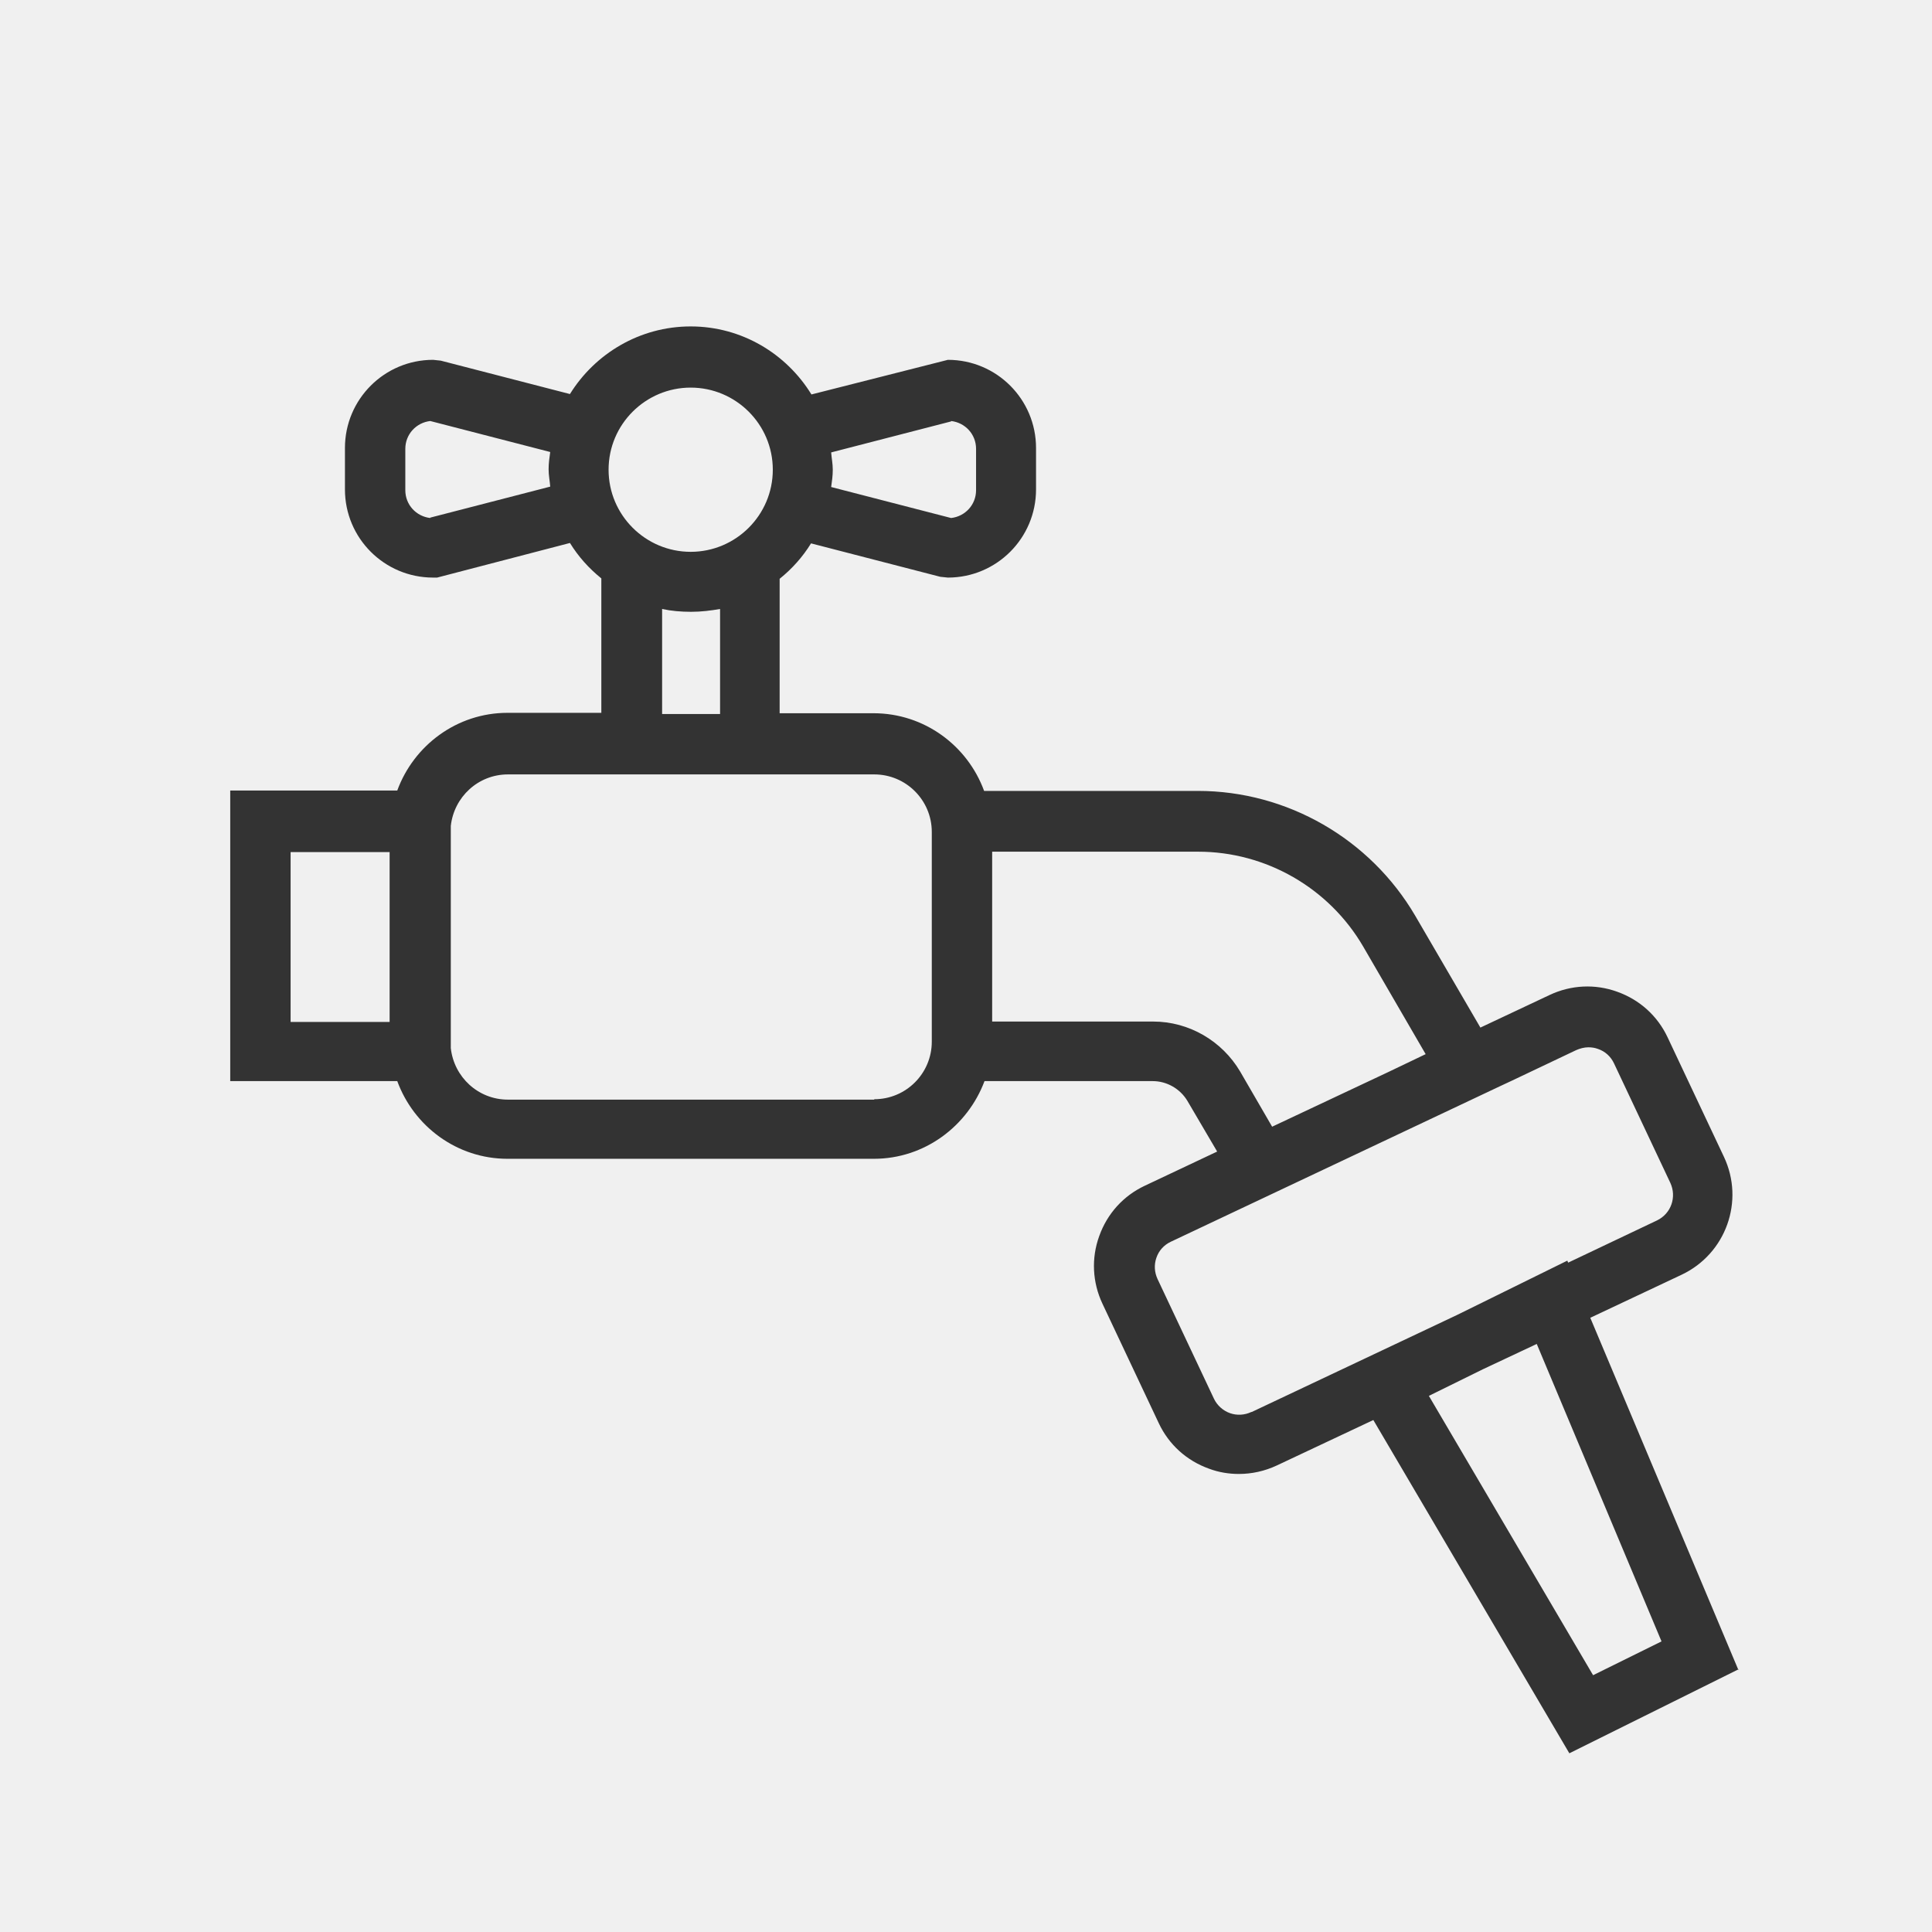
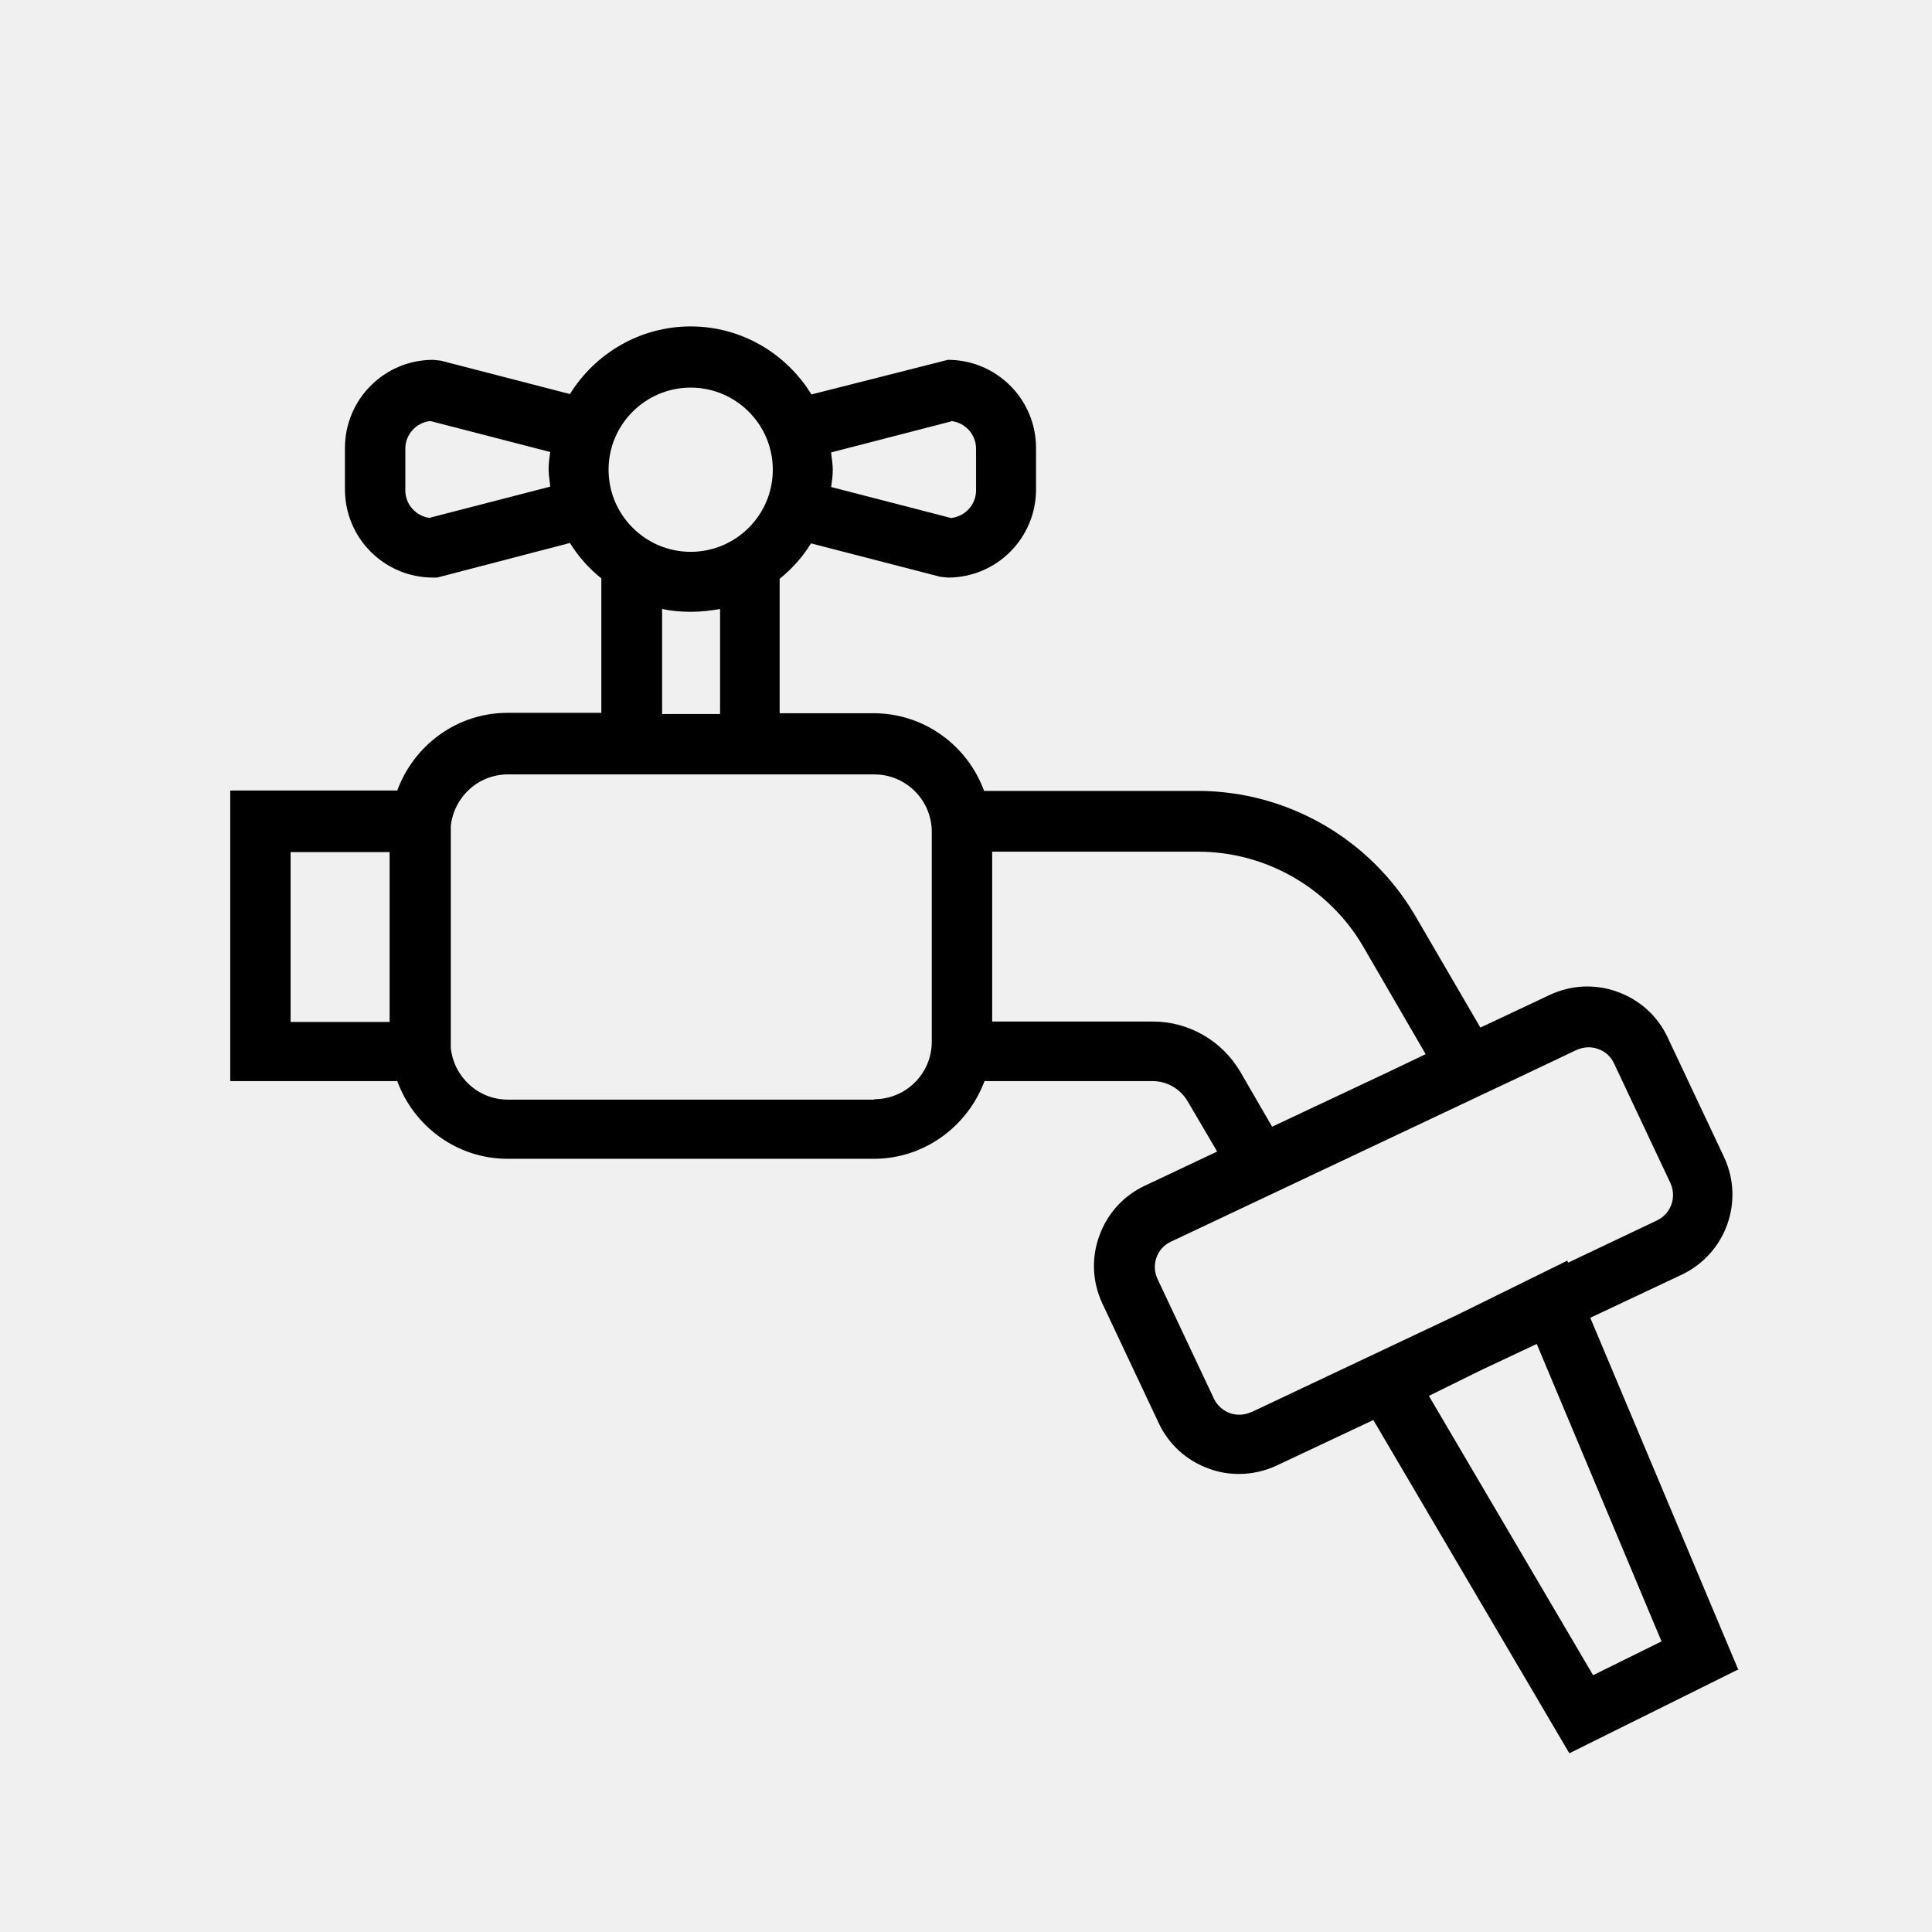
<svg xmlns="http://www.w3.org/2000/svg" width="48" height="48" viewBox="0 0 48 48" fill="none">
  <g clip-path="url(#clip0_360_18)">
-     <path d="M43.19 41.49L39.51 32.74L41.78 31.67C42.88 31.15 43.35 29.84 42.83 28.74L41.43 25.77C41.18 25.24 40.74 24.84 40.18 24.64C39.63 24.44 39.03 24.47 38.5 24.72L36.78 25.53L35.16 22.75C34.04 20.84 31.98 19.65 29.76 19.65H24.45C24.04 18.53 22.97 17.72 21.7 17.72H19.37V14.38C19.68 14.13 19.94 13.84 20.15 13.5L23.36 14.33L23.55 14.35C24.76 14.35 25.74 13.37 25.74 12.16V11.13C25.74 9.92 24.76 8.94 23.55 8.94L20.16 9.8C19.54 8.79 18.43 8.11 17.16 8.11C15.89 8.11 14.78 8.79 14.16 9.79L10.95 8.96L10.76 8.94C9.55 8.94 8.57 9.92 8.57 11.13V12.16C8.57 13.37 9.55 14.35 10.76 14.35H10.86L14.16 13.49C14.37 13.83 14.63 14.12 14.94 14.37V17.71H12.61C11.35 17.71 10.28 18.52 9.87 19.64H5.72V26.86H9.87C10.28 27.98 11.35 28.79 12.61 28.79H21.71C22.97 28.79 24.04 27.98 24.46 26.86H28.64C28.99 26.86 29.32 27.05 29.5 27.35L30.24 28.61L28.44 29.46C27.91 29.71 27.51 30.15 27.31 30.71C27.11 31.26 27.14 31.86 27.39 32.39L28.79 35.36C29.04 35.89 29.48 36.29 30.04 36.49C30.28 36.58 30.53 36.62 30.78 36.62C31.1 36.62 31.42 36.55 31.72 36.41L34.12 35.28L38.99 43.56L43.2 41.47L43.19 41.49ZM23.63 10.46C23.98 10.5 24.25 10.79 24.25 11.15V12.18C24.25 12.54 23.98 12.83 23.63 12.87L20.65 12.1C20.67 11.96 20.69 11.82 20.69 11.67C20.69 11.52 20.66 11.38 20.65 11.24L23.63 10.47V10.46ZM17.16 9.63C18.28 9.63 19.2 10.54 19.2 11.67C19.2 12.8 18.28 13.71 17.16 13.71C16.04 13.71 15.12 12.8 15.12 11.67C15.12 10.54 16.04 9.63 17.16 9.63ZM10.69 12.87C10.34 12.83 10.07 12.54 10.07 12.18V11.15C10.07 10.79 10.34 10.5 10.69 10.46L13.67 11.23C13.65 11.37 13.63 11.51 13.63 11.66C13.63 11.81 13.66 11.95 13.67 12.09L10.69 12.86V12.87ZM16.45 15.13C16.68 15.18 16.92 15.2 17.17 15.2C17.42 15.2 17.66 15.17 17.89 15.13V17.74H16.45V15.13ZM7.22 21.17H9.68V25.39H7.22V21.17ZM21.72 27.32H12.62C11.88 27.32 11.28 26.76 11.2 26.04V20.52C11.28 19.8 11.88 19.24 12.62 19.24H21.72C22.51 19.24 23.15 19.88 23.15 20.67V25.88C23.15 26.67 22.51 27.31 21.72 27.31V27.32ZM31.61 28L30.81 26.62C30.36 25.86 29.54 25.38 28.65 25.38H24.65V21.16H29.77C31.45 21.16 33.02 22.06 33.87 23.52L35.42 26.19L34.48 26.64L31.59 28H31.61ZM31.09 35.08C30.92 35.16 30.73 35.17 30.56 35.11C30.39 35.05 30.24 34.92 30.16 34.75L28.76 31.78C28.68 31.61 28.67 31.42 28.73 31.25C28.79 31.07 28.92 30.93 29.09 30.85L37.26 26.99L37.56 26.85L39.16 26.09C39.25 26.05 39.36 26.02 39.46 26.02C39.54 26.02 39.62 26.03 39.7 26.06C39.88 26.12 40.02 26.25 40.1 26.42L41.5 29.39C41.66 29.74 41.52 30.15 41.17 30.32L38.96 31.37L38.94 31.32L36.2 32.67L31.1 35.08H31.09ZM36.84 34.02L38.18 33.39L41.28 40.78L39.58 41.62L35.5 34.68L36.84 34.02Z" fill="#333333" />
+     <path d="M43.19 41.49L39.51 32.74L41.78 31.67C42.88 31.15 43.35 29.84 42.83 28.74L41.43 25.77C41.18 25.24 40.74 24.84 40.18 24.64C39.63 24.44 39.03 24.47 38.5 24.72L36.78 25.53L35.16 22.75C34.04 20.84 31.98 19.65 29.76 19.65H24.45C24.04 18.53 22.97 17.72 21.7 17.72H19.37V14.38C19.68 14.13 19.94 13.84 20.15 13.5L23.36 14.33L23.55 14.35C24.76 14.35 25.74 13.37 25.74 12.16V11.13C25.74 9.92 24.76 8.94 23.55 8.94L20.16 9.8C19.54 8.79 18.43 8.11 17.16 8.11C15.89 8.11 14.78 8.79 14.16 9.79L10.95 8.96L10.76 8.94C9.55 8.94 8.57 9.92 8.57 11.13V12.16C8.57 13.37 9.55 14.35 10.76 14.35H10.86L14.16 13.49C14.37 13.83 14.63 14.12 14.94 14.37V17.71H12.61C11.35 17.71 10.28 18.52 9.87 19.64H5.72V26.86H9.87C10.28 27.98 11.35 28.79 12.61 28.79H21.71C22.97 28.79 24.04 27.98 24.46 26.86H28.64C28.99 26.86 29.32 27.05 29.5 27.35L30.24 28.61L28.44 29.46C27.91 29.71 27.51 30.15 27.31 30.71C27.11 31.26 27.14 31.86 27.39 32.39L28.79 35.36C29.04 35.89 29.48 36.29 30.04 36.49C30.28 36.58 30.53 36.62 30.78 36.62C31.1 36.62 31.42 36.55 31.72 36.41L34.12 35.28L38.99 43.56L43.2 41.47L43.19 41.49ZM23.63 10.46C23.98 10.5 24.25 10.79 24.25 11.15V12.18C24.25 12.54 23.98 12.83 23.63 12.87L20.65 12.1C20.67 11.96 20.69 11.82 20.69 11.67C20.69 11.52 20.66 11.38 20.65 11.24L23.63 10.47V10.46ZM17.16 9.63C18.28 9.63 19.2 10.54 19.2 11.67C19.2 12.8 18.28 13.71 17.16 13.71C16.04 13.71 15.12 12.8 15.12 11.67C15.12 10.54 16.04 9.63 17.16 9.63ZM10.69 12.87C10.34 12.83 10.07 12.54 10.07 12.18V11.15C10.07 10.79 10.34 10.5 10.69 10.46L13.67 11.23C13.65 11.37 13.63 11.51 13.63 11.66C13.63 11.81 13.66 11.95 13.67 12.09L10.69 12.86V12.87ZM16.45 15.13C16.68 15.18 16.92 15.2 17.17 15.2C17.42 15.2 17.66 15.17 17.89 15.13V17.74H16.45V15.13ZM7.22 21.17H9.68V25.39H7.22V21.17ZM21.72 27.32H12.62C11.88 27.32 11.28 26.76 11.2 26.04V20.52C11.28 19.8 11.88 19.24 12.62 19.24H21.72C22.51 19.24 23.15 19.88 23.15 20.67V25.88C23.15 26.67 22.51 27.31 21.72 27.31V27.32ZM31.61 28L30.81 26.62C30.36 25.86 29.54 25.38 28.65 25.38H24.65V21.16H29.77C31.45 21.16 33.02 22.06 33.87 23.52L35.42 26.19L34.48 26.64L31.59 28H31.61ZM31.09 35.08C30.92 35.16 30.73 35.17 30.56 35.11C30.39 35.05 30.24 34.92 30.16 34.75L28.76 31.78C28.68 31.61 28.67 31.42 28.73 31.25C28.79 31.07 28.92 30.93 29.09 30.85L37.26 26.99L37.56 26.85L39.16 26.09C39.25 26.05 39.36 26.02 39.46 26.02C39.54 26.02 39.62 26.03 39.7 26.06C39.88 26.12 40.02 26.25 40.1 26.42L41.5 29.39C41.66 29.74 41.52 30.15 41.17 30.32L38.96 31.37L38.94 31.32L36.2 32.67L31.1 35.08H31.09ZM36.84 34.02L38.18 33.39L41.28 40.78L39.58 41.62L35.5 34.68L36.84 34.02Z" fill="currentColor" />
  </g>
  <defs>
    <clipPath id="clip0_360_18">
      <rect width="48" height="48" fill="white" />
    </clipPath>
  </defs>
</svg>
